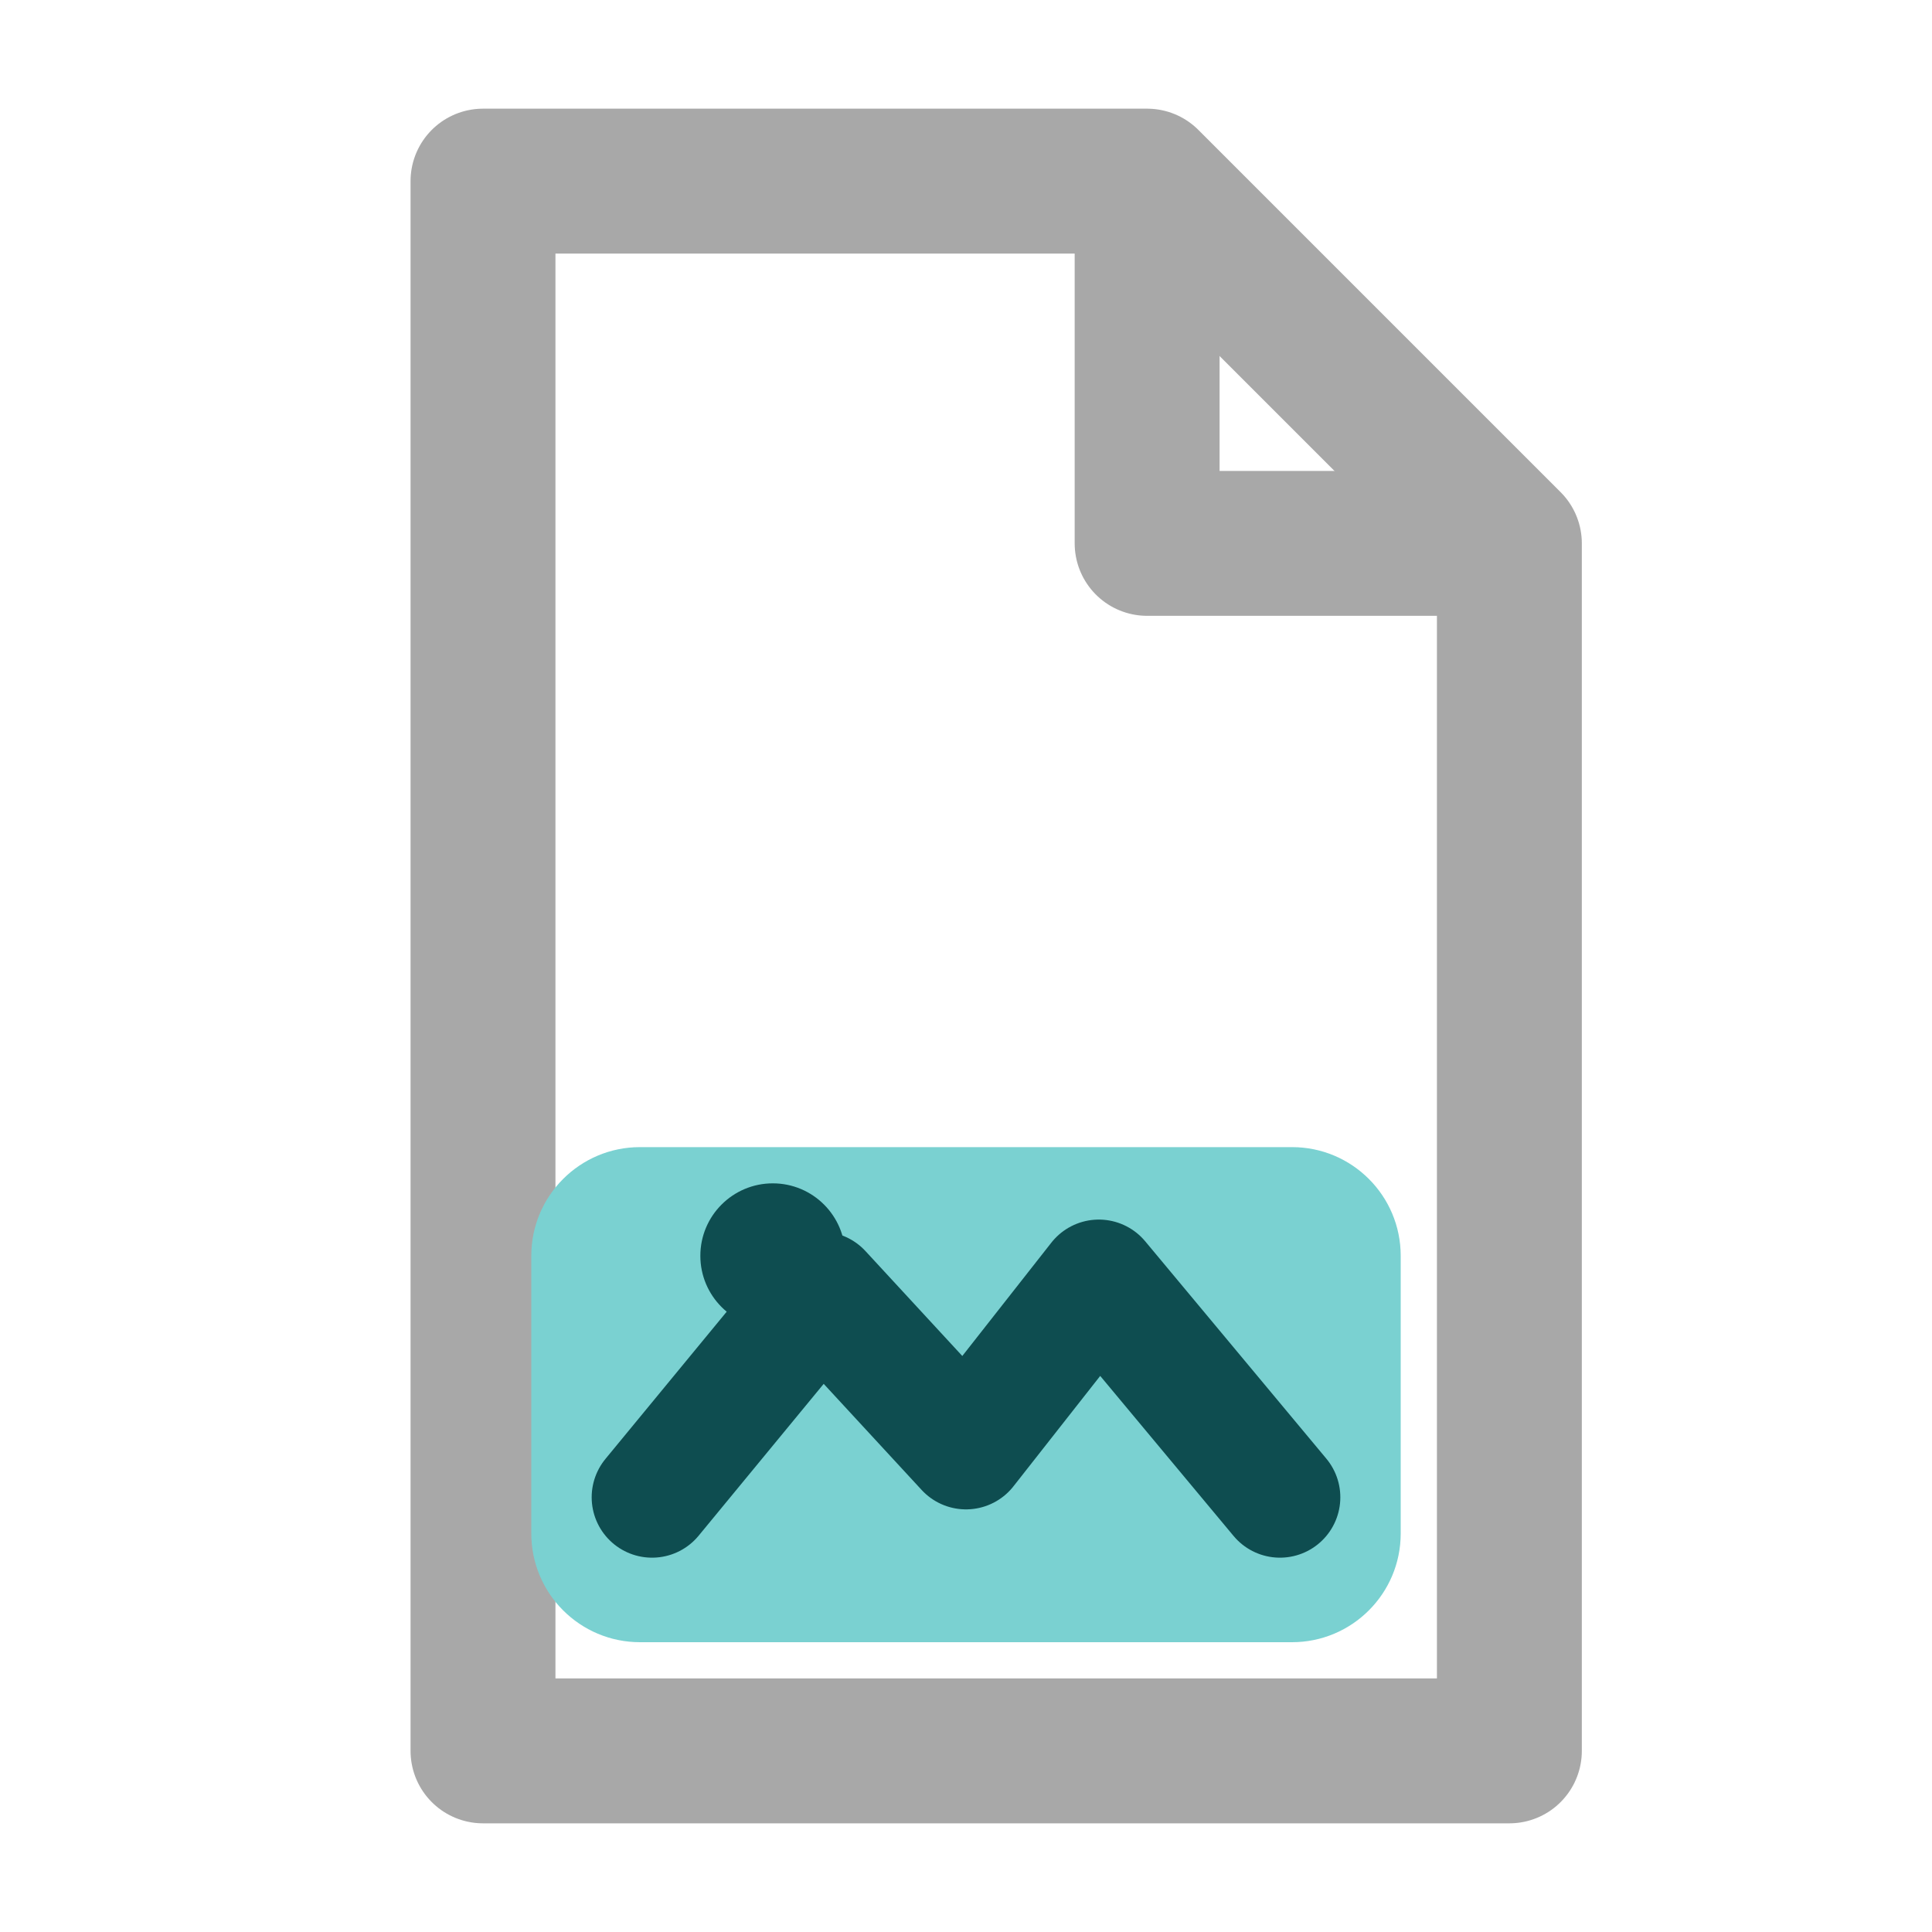
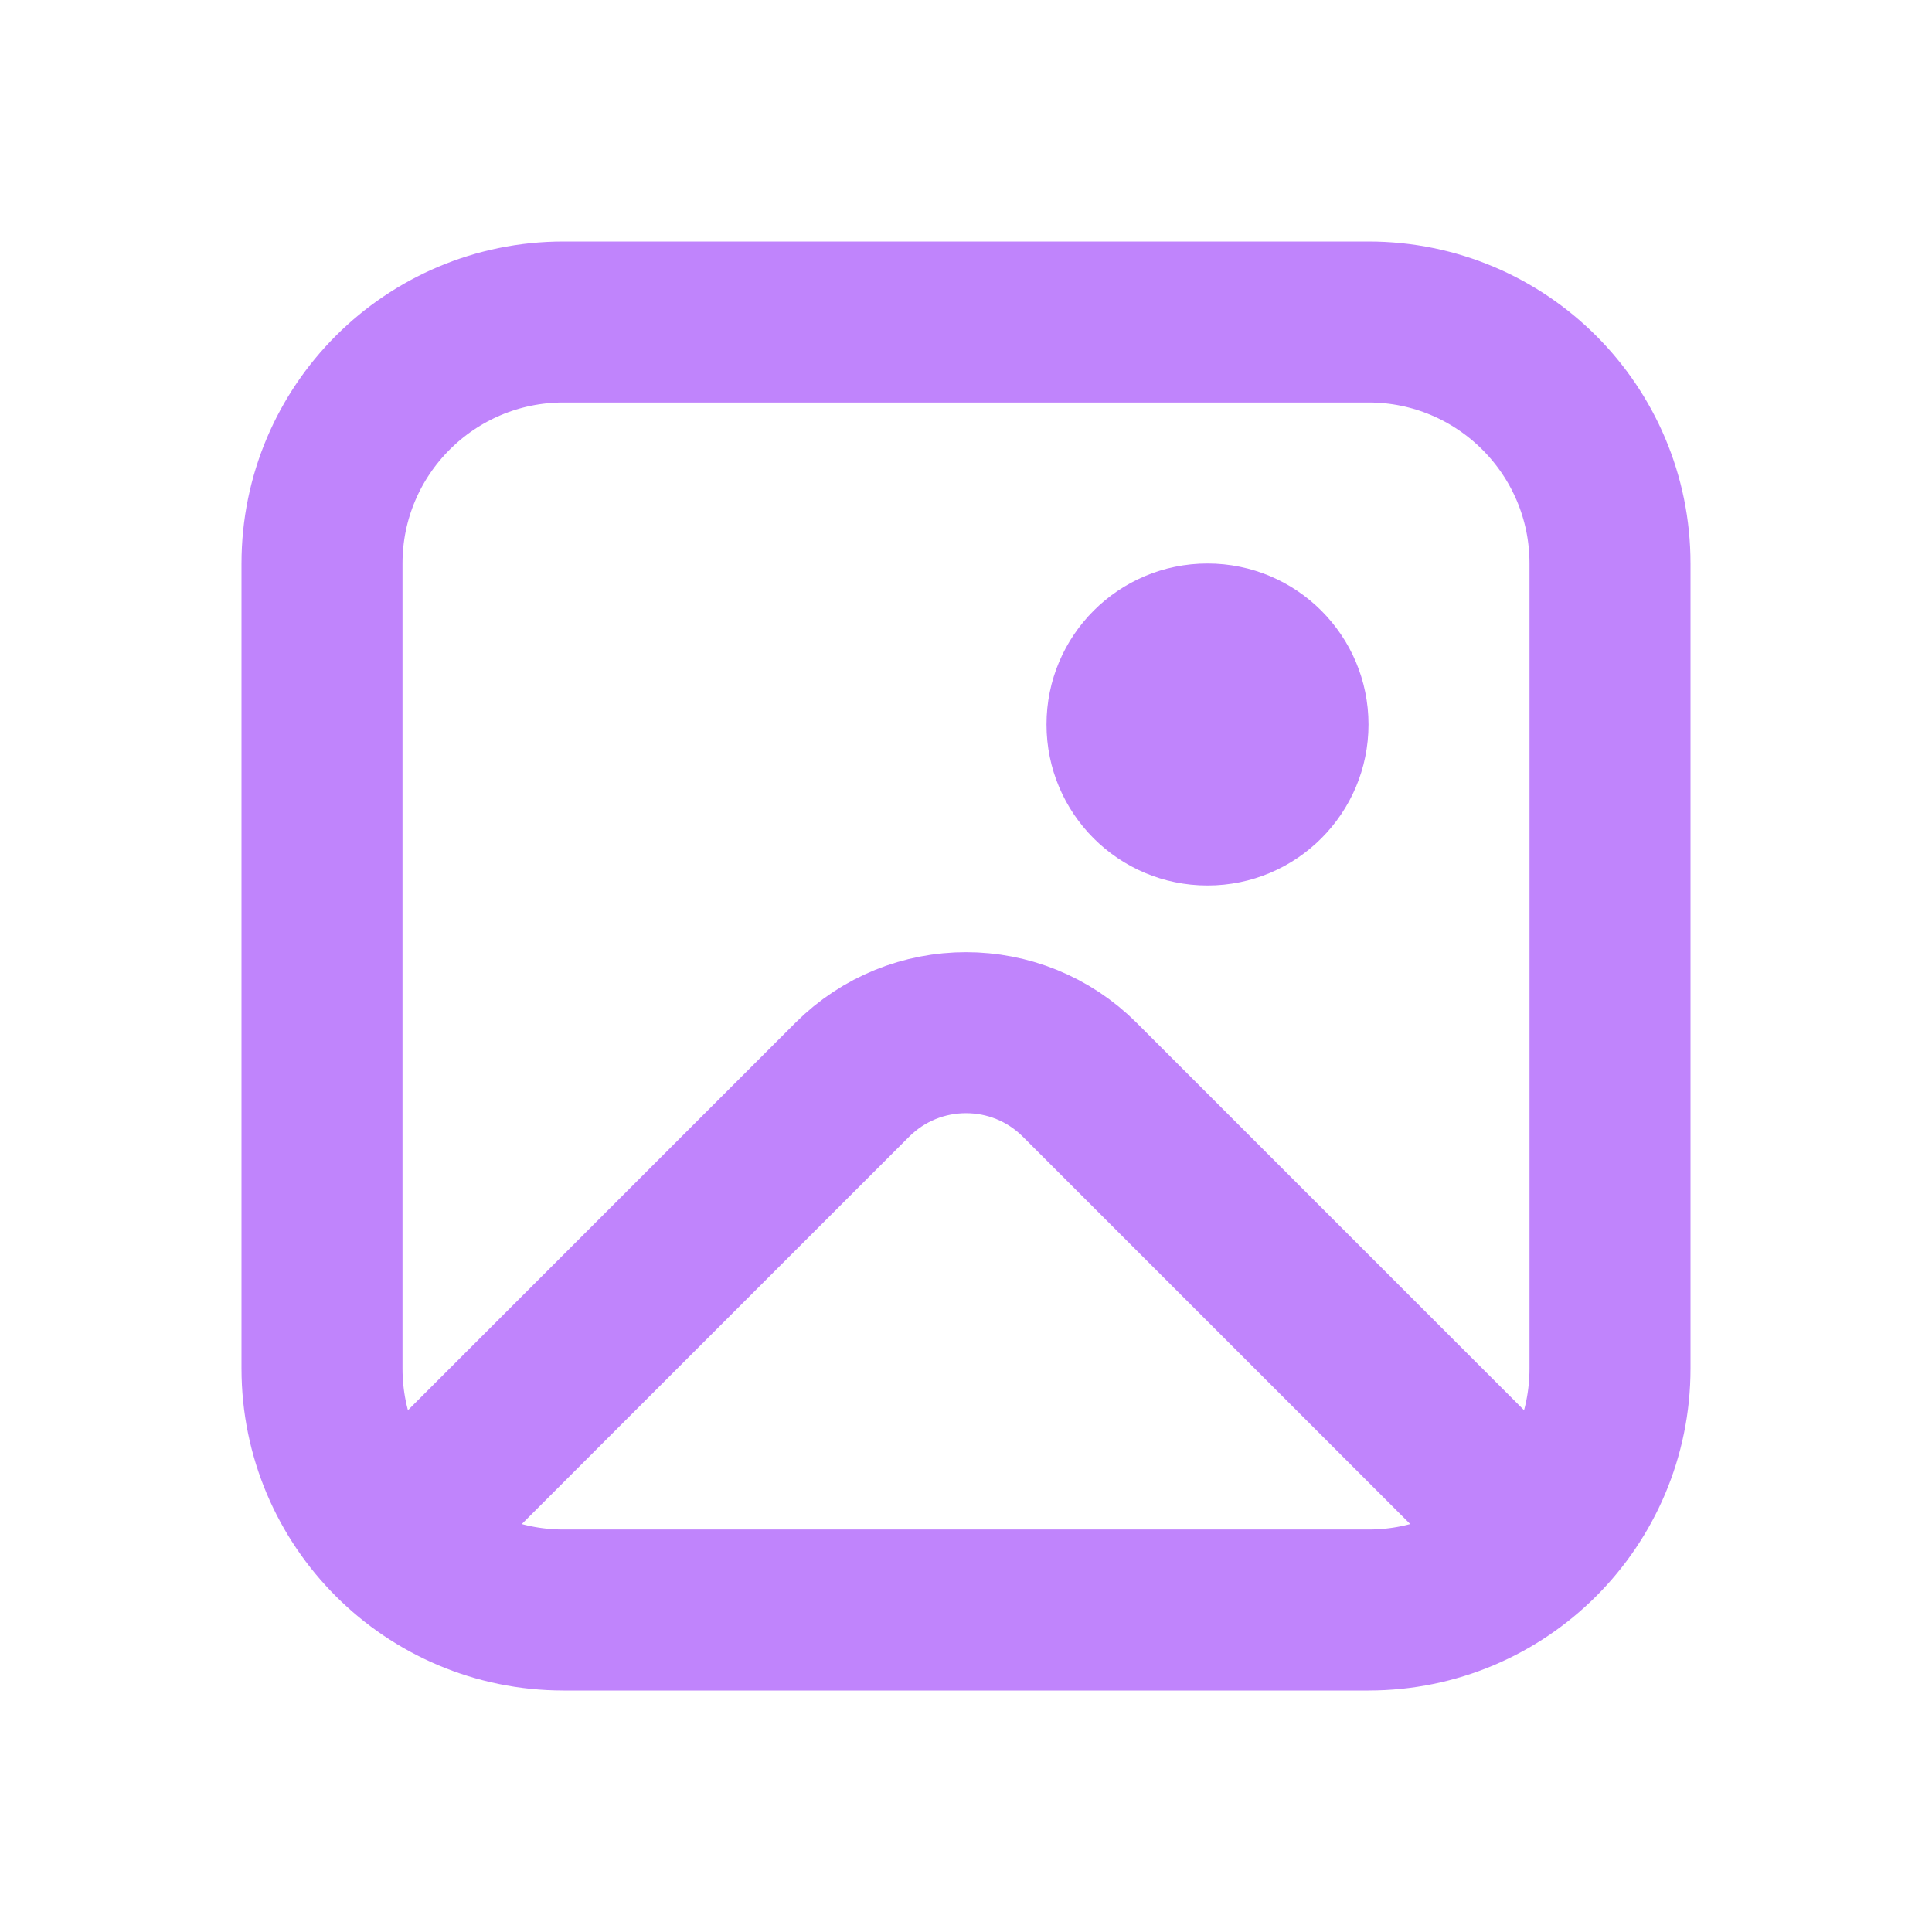
- <svg xmlns="http://www.w3.org/2000/svg" width="16" height="16" viewBox="0 0 16 16" fill="none">
-   <path d="M4 1.5H9.5L12.5 4.5V14.5H4V1.5Z" stroke="#A8A8A8" stroke-width="1.2" stroke-linejoin="round" />
-   <path d="M9.5 1.5V4.5H12.5" stroke="#A8A8A8" stroke-width="1.2" stroke-linejoin="round" />
-   <rect x="4.4" y="9.5" width="7.2" height="4.1" rx="0.9" fill="#7AD1D1" />
-   <path d="M5.4 12.4l1.4-1.7 1.2 1.3 1.1-1.4 1.5 1.8" stroke="#0E4D50" stroke-width="1" stroke-linecap="round" stroke-linejoin="round" />
-   <circle cx="6.4" cy="10.4" r="0.6" fill="#0E4D50" />
+ <svg xmlns="http://www.w3.org/2000/svg" width="24" height="24" viewBox="0 0 24 24" fill="none">
+   <rect x="4" y="4" width="16" height="16" rx="3" stroke="#C084FC" stroke-width="2" stroke-linejoin="round" />
+   <circle cx="15" cy="9" r="2" fill="#C084FC" />
+   <path d="M5 19L10.586 13.414C11.367 12.633 12.633 12.633 13.414 13.414L19 19" stroke="#C084FC" stroke-width="2" stroke-linejoin="round" />
</svg>
